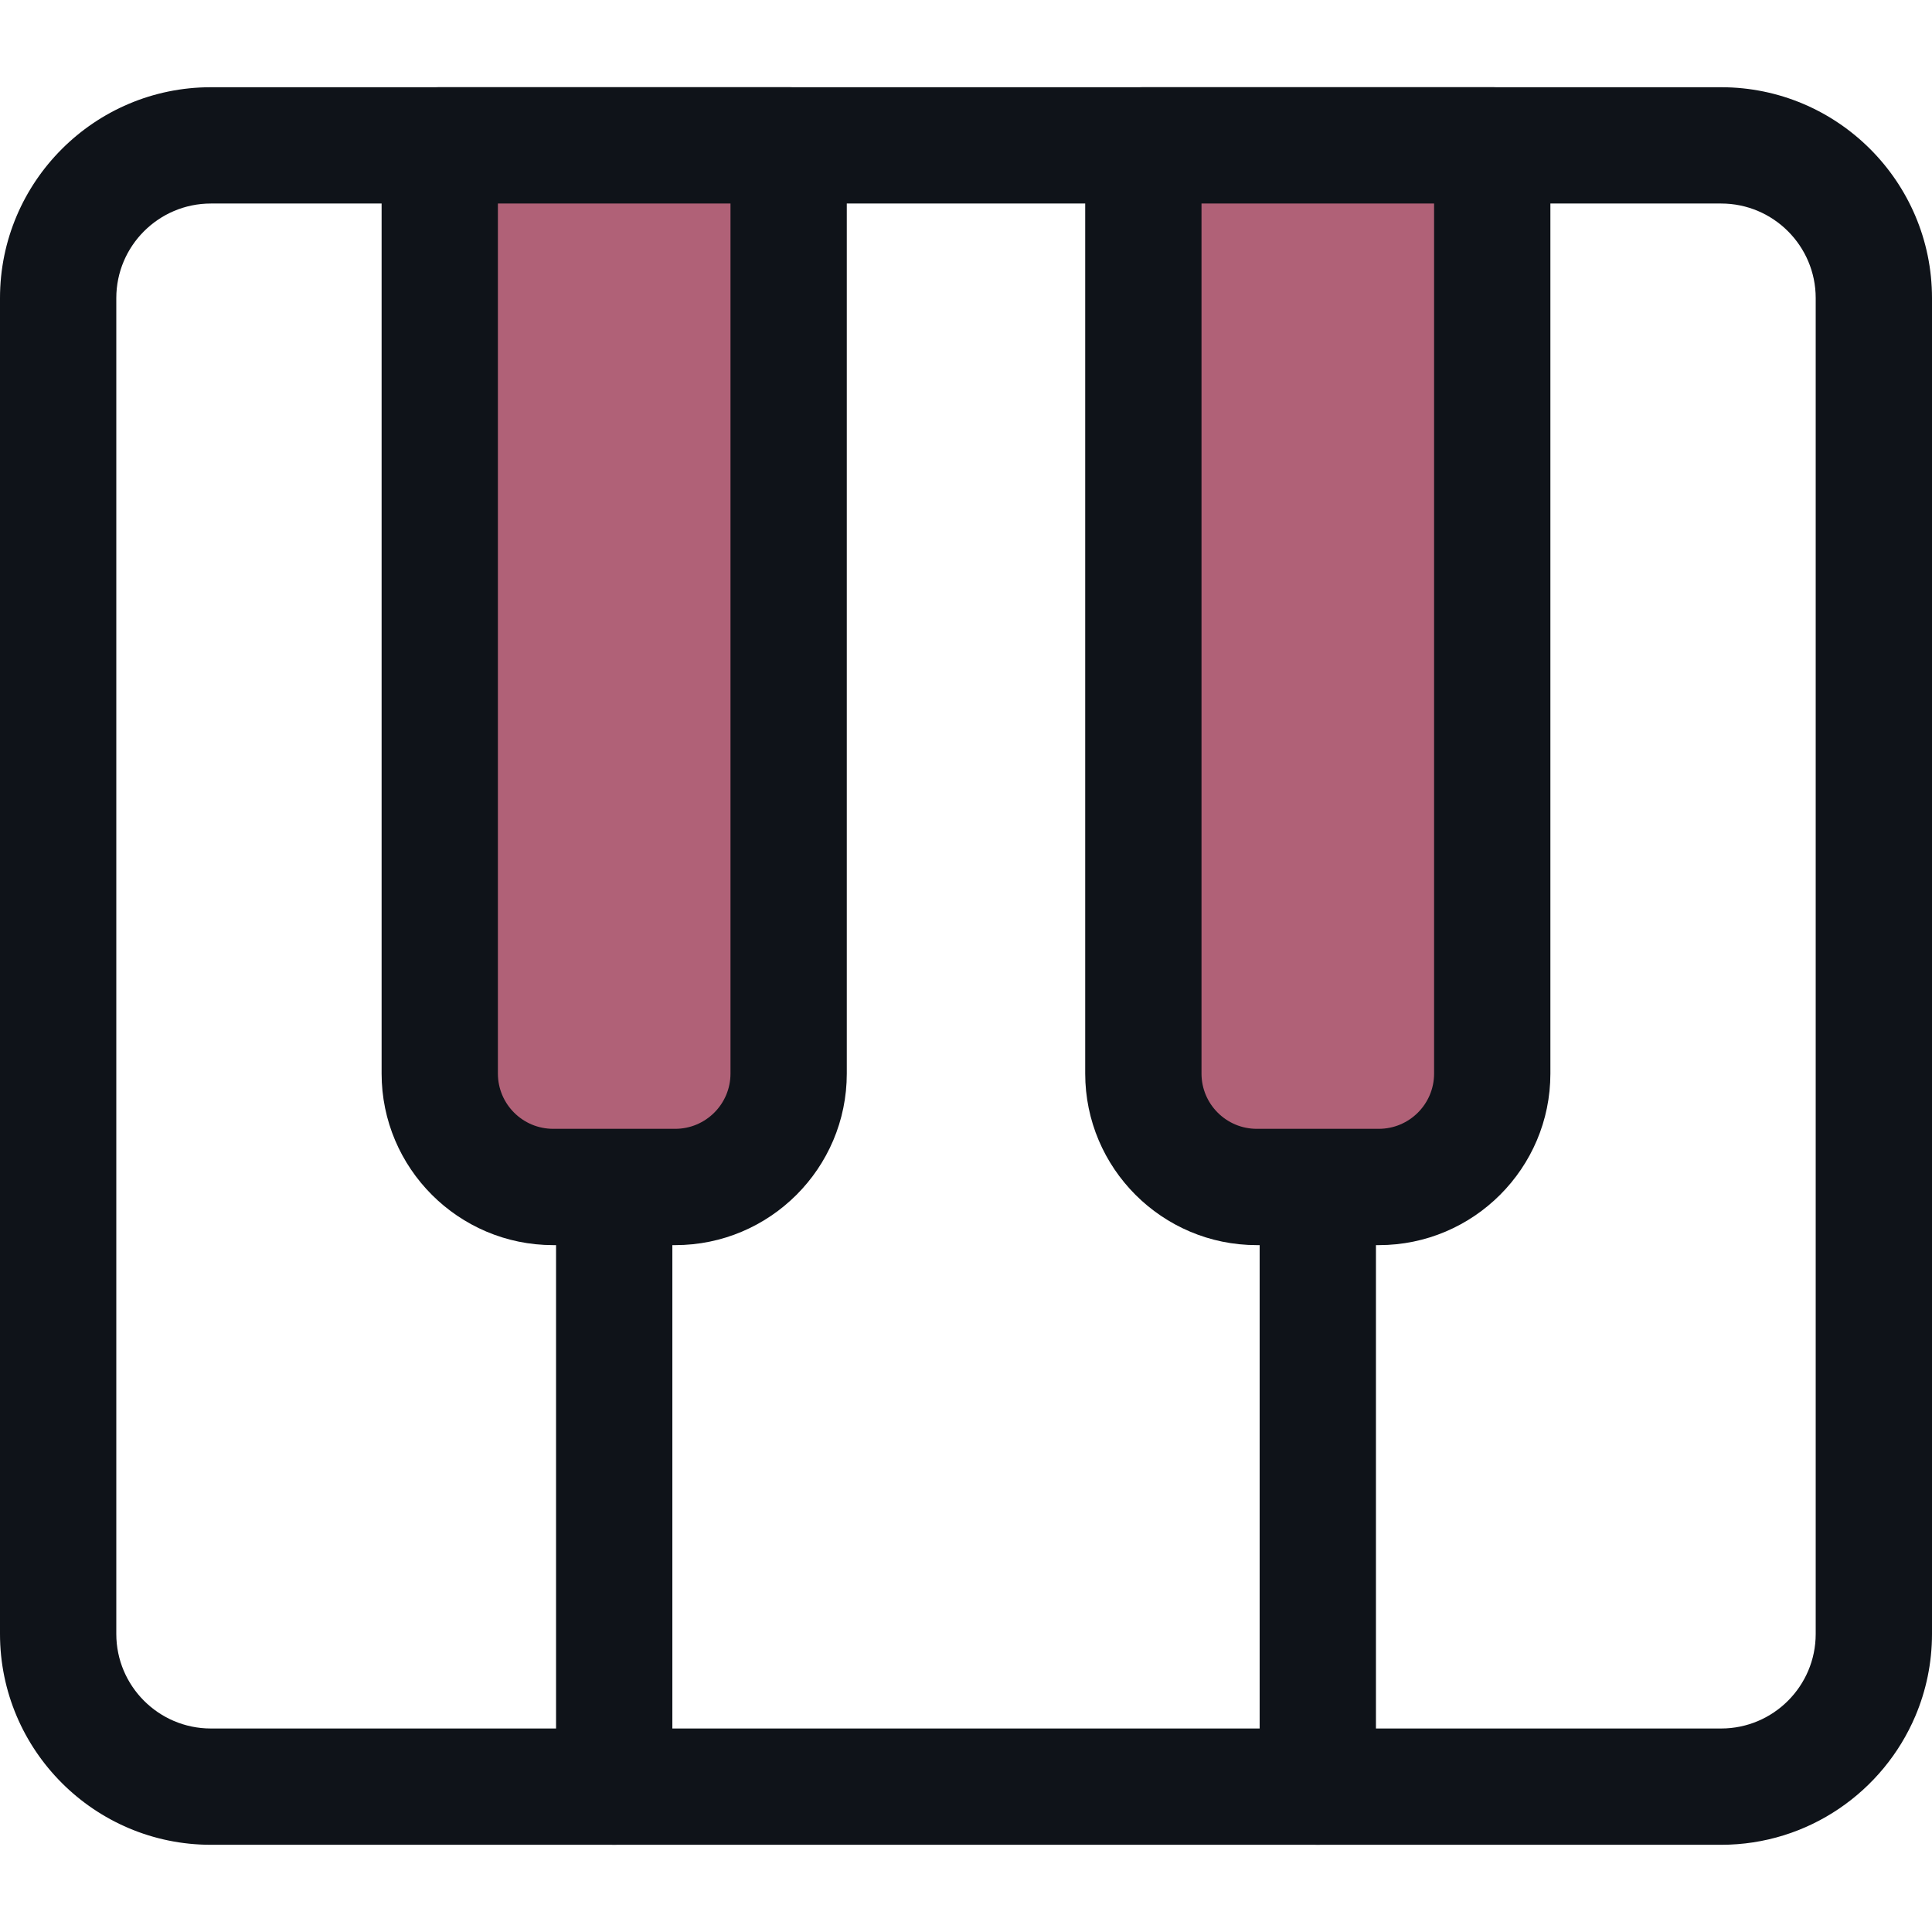
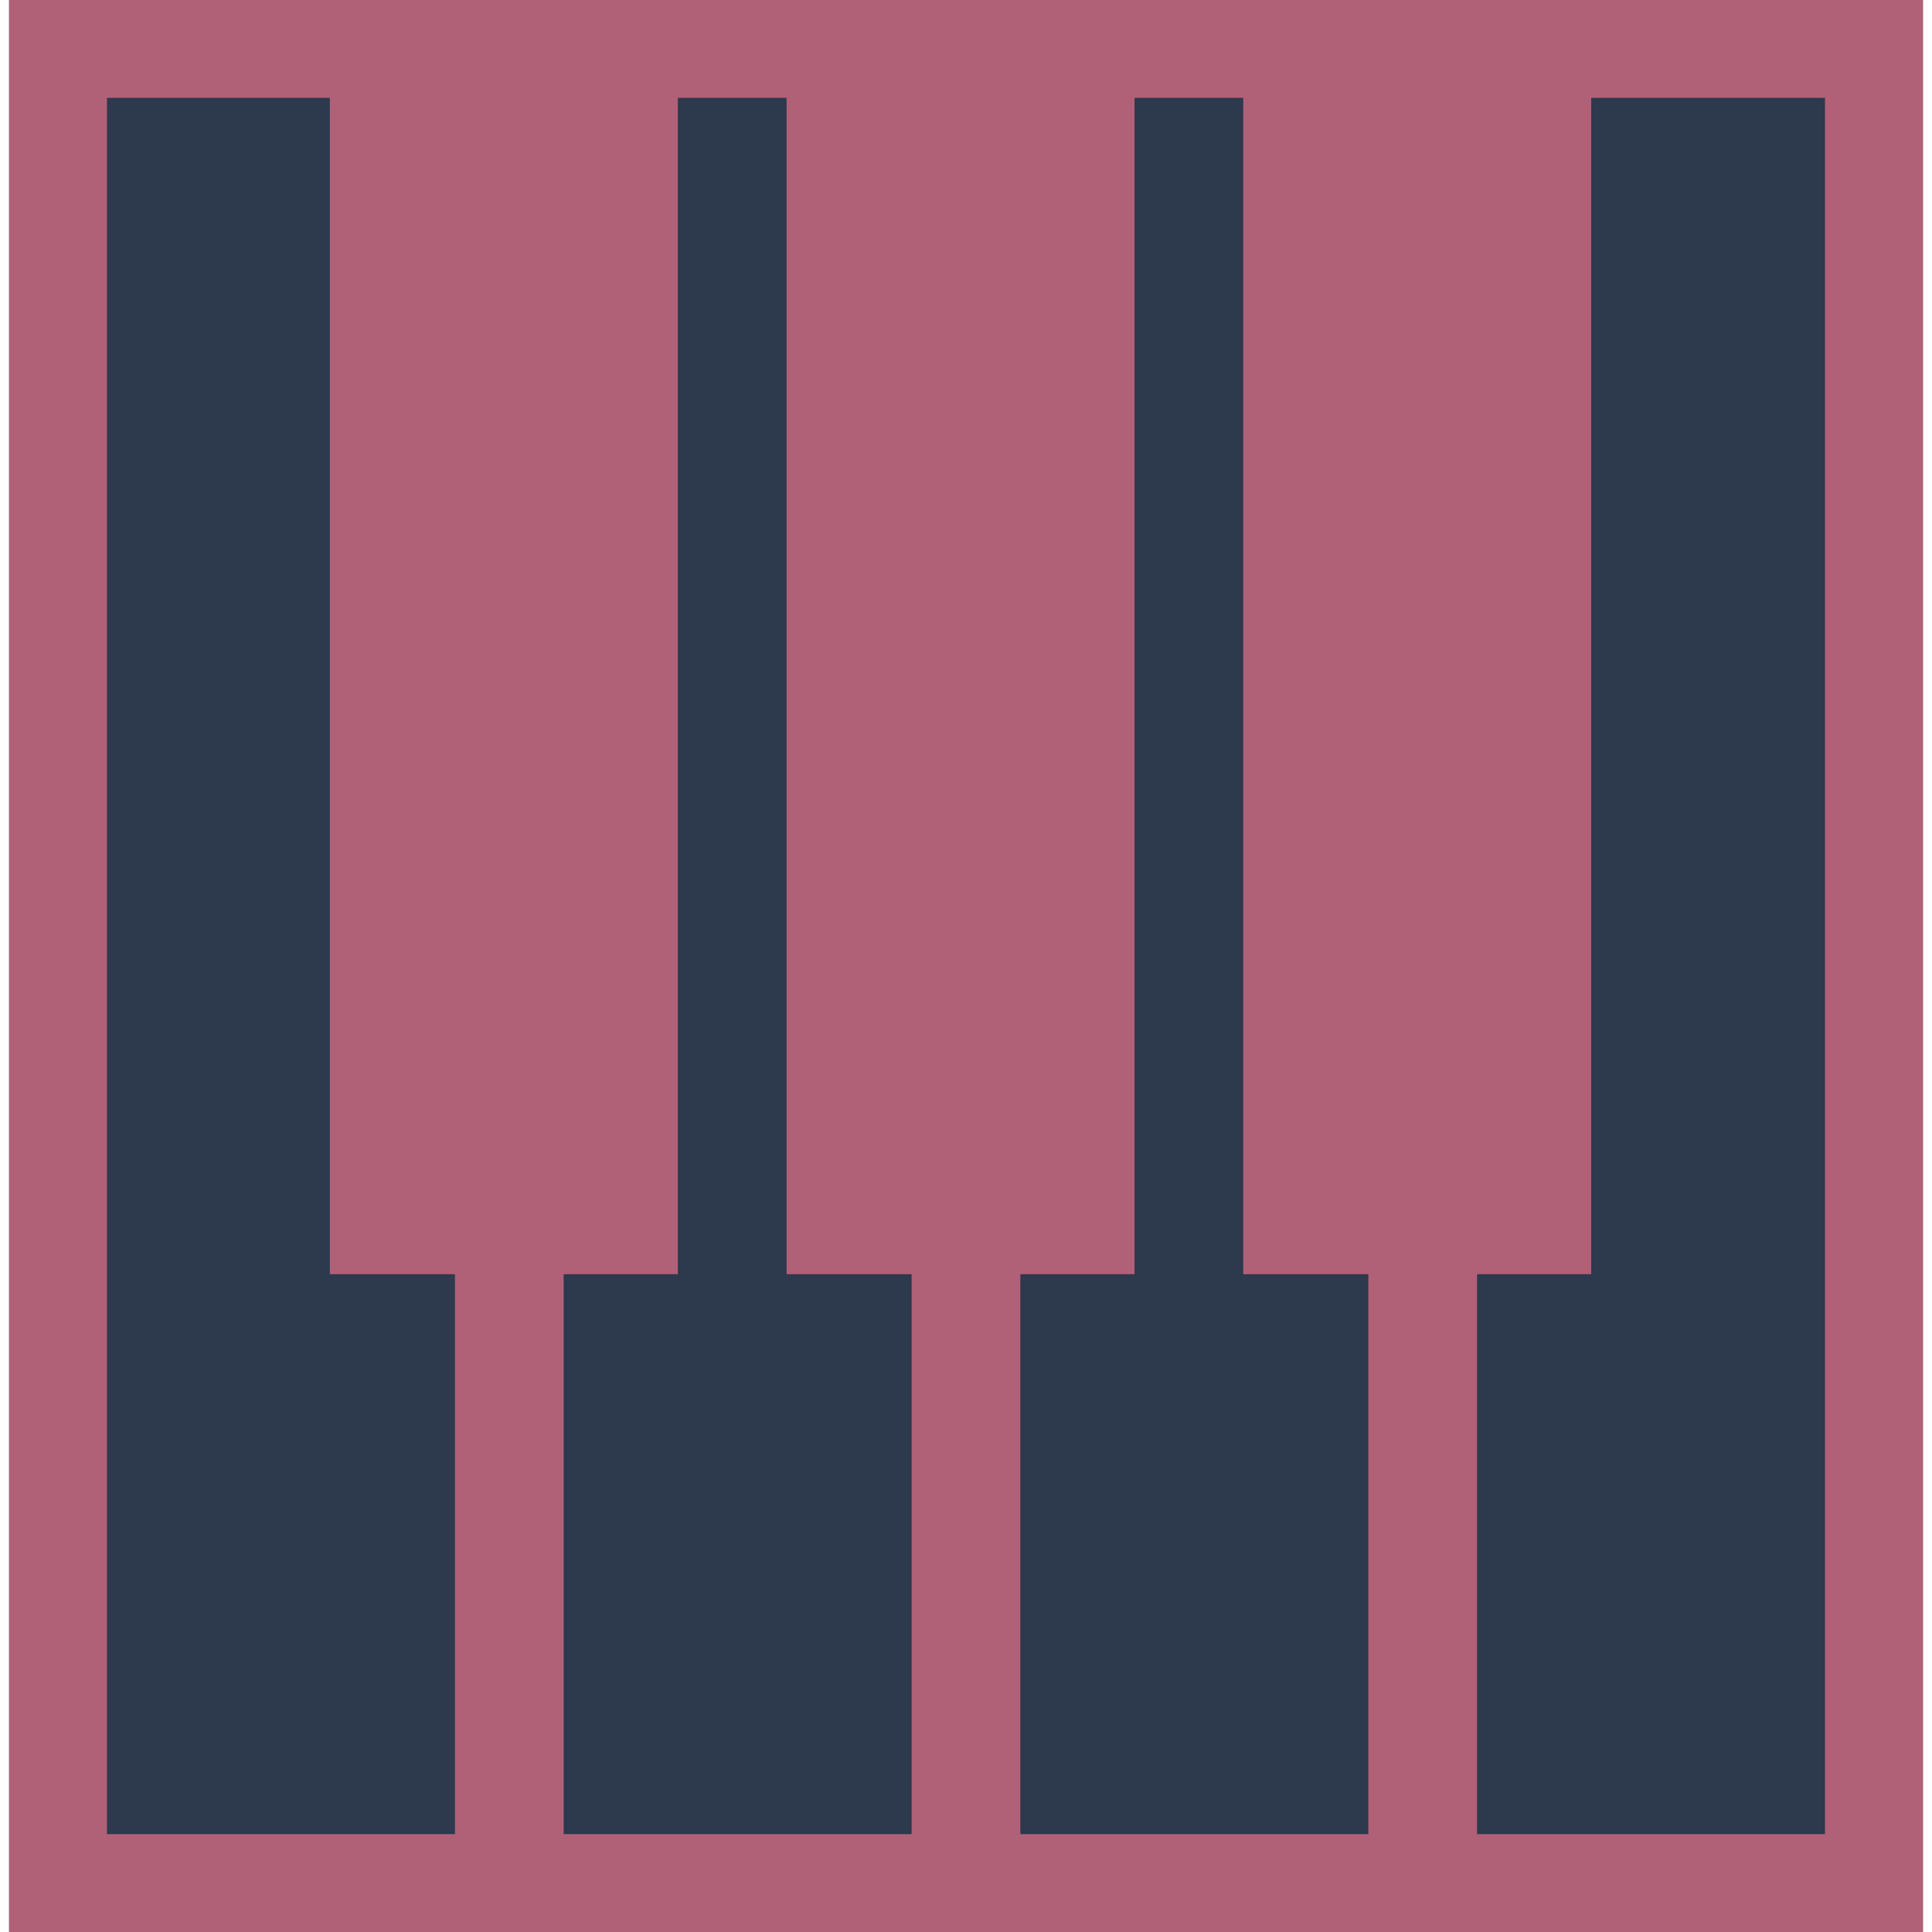
- <svg xmlns="http://www.w3.org/2000/svg" enable-background="new 0 0 512 512" version="1.1" viewBox="0 0 512 512">
-   <g fill="#0f1319">
-     <path d="m162.77 488.88c-8.509 0-15.41-6.901-15.41-15.41v-163.53c0-8.509 6.901-15.41 15.41-15.41s15.41 6.901 15.41 15.41v163.53c0 8.509-6.901 15.41-15.41 15.41z" />
-     <path d="m349.23 488.88c-8.509 0-15.41-6.901-15.41-15.41v-163.53c0-8.509 6.901-15.41 15.41-15.41s15.41 6.901 15.41 15.41v163.53c0 8.509-6.901 15.41-15.41 15.41z" />
-     <path d="m55.875 23.117c-30.809-1e-6 -55.875 25.064-55.875 55.875v64.52 289.5c0 30.811 25.066 55.877 55.875 55.877h400.25c23.107 0 42.983-14.1 51.477-34.148 2.831-6.683 4.398-14.026 4.398-21.729v-289.5-64.52c0-30.811-25.066-55.875-55.875-55.875h-400.25zm0 30.82h400.25c13.815 0 25.055 11.239 25.055 25.055v64.52 289.5c0 13.816-11.24 25.057-25.055 25.057h-400.25c-13.815 0-25.055-11.241-25.055-25.057v-289.5-64.52c0-13.816 11.24-25.055 25.055-25.055z" />
-   </g>
+ <svg xmlns="http://www.w3.org/2000/svg" width="314.04px" height="314.04px" enable-background="new 0 0 314.043 314.043" version="1.1" viewBox="0 0 314.04 314.04">
  <g>
-     <path d="m178.95 314.56h-32.361c-16.596 0-30.049-13.453-30.049-30.049v-245.99h92.459v245.99c0 16.596-13.453 30.051-30.049 30.051z" fill="#b06177" />
-     <path d="m178.95 329.97h-32.361c-25.067 0-45.459-20.392-45.459-45.459v-245.99c0-8.509 6.901-15.41 15.41-15.41h92.459c8.509 0 15.41 6.901 15.41 15.41v245.99c0 25.066-20.392 45.46-45.459 45.46zm-47.001-276.04v230.58c0 8.072 6.568 14.639 14.639 14.639h32.361c8.072 0 14.639-6.568 14.639-14.639v-230.58h-61.639z" fill="#0f1319" />
-     <path d="m365.41 314.56h-32.361c-16.596 0-30.049-13.453-30.049-30.049v-245.99h92.459v245.99c1e-3 16.596-13.454 30.051-30.049 30.051z" fill="#b06177" />
-     <path d="m365.41 329.97h-32.361c-25.067 0-45.459-20.392-45.459-45.459v-245.99c0-8.509 6.901-15.41 15.41-15.41h92.459c8.509 0 15.41 6.901 15.41 15.41v245.99c1e-3 25.066-20.391 45.46-45.459 45.46zm-47-276.04v230.58c0 8.072 6.568 14.639 14.639 14.639h32.361c8.072 0 14.639-6.568 14.639-14.639v-230.58h-61.639z" fill="#0f1319" />
+     <rect x="1.484" y="-3.6621e-7" width="311.08" height="314.04" fill="#2d394d" fill-rule="evenodd" stroke-linecap="square" stroke-linejoin="round" stroke-width="32.116" style="paint-order:markers stroke fill" />
+     <g transform="translate(-.00050037)" fill="#b06177">
+       <path d="m89.859 314.04h222.7v-314.04h-311.08v314.04h74.233zm206.79-15.907h-56.561v-91.021h18.559v-191.21h38.002zm-74.234-91.021v91.021h-56.561v-91.021h18.559v-191.21h17.673v191.21zm-74.233 0v91.021h-56.56v-91.021h18.559v-191.21h17.673v191.21zm-74.233 91.021h-56.561v-282.23h36.231v191.21h20.33z" fill="#b06177" />
+     </g>
  </g>
</svg>
